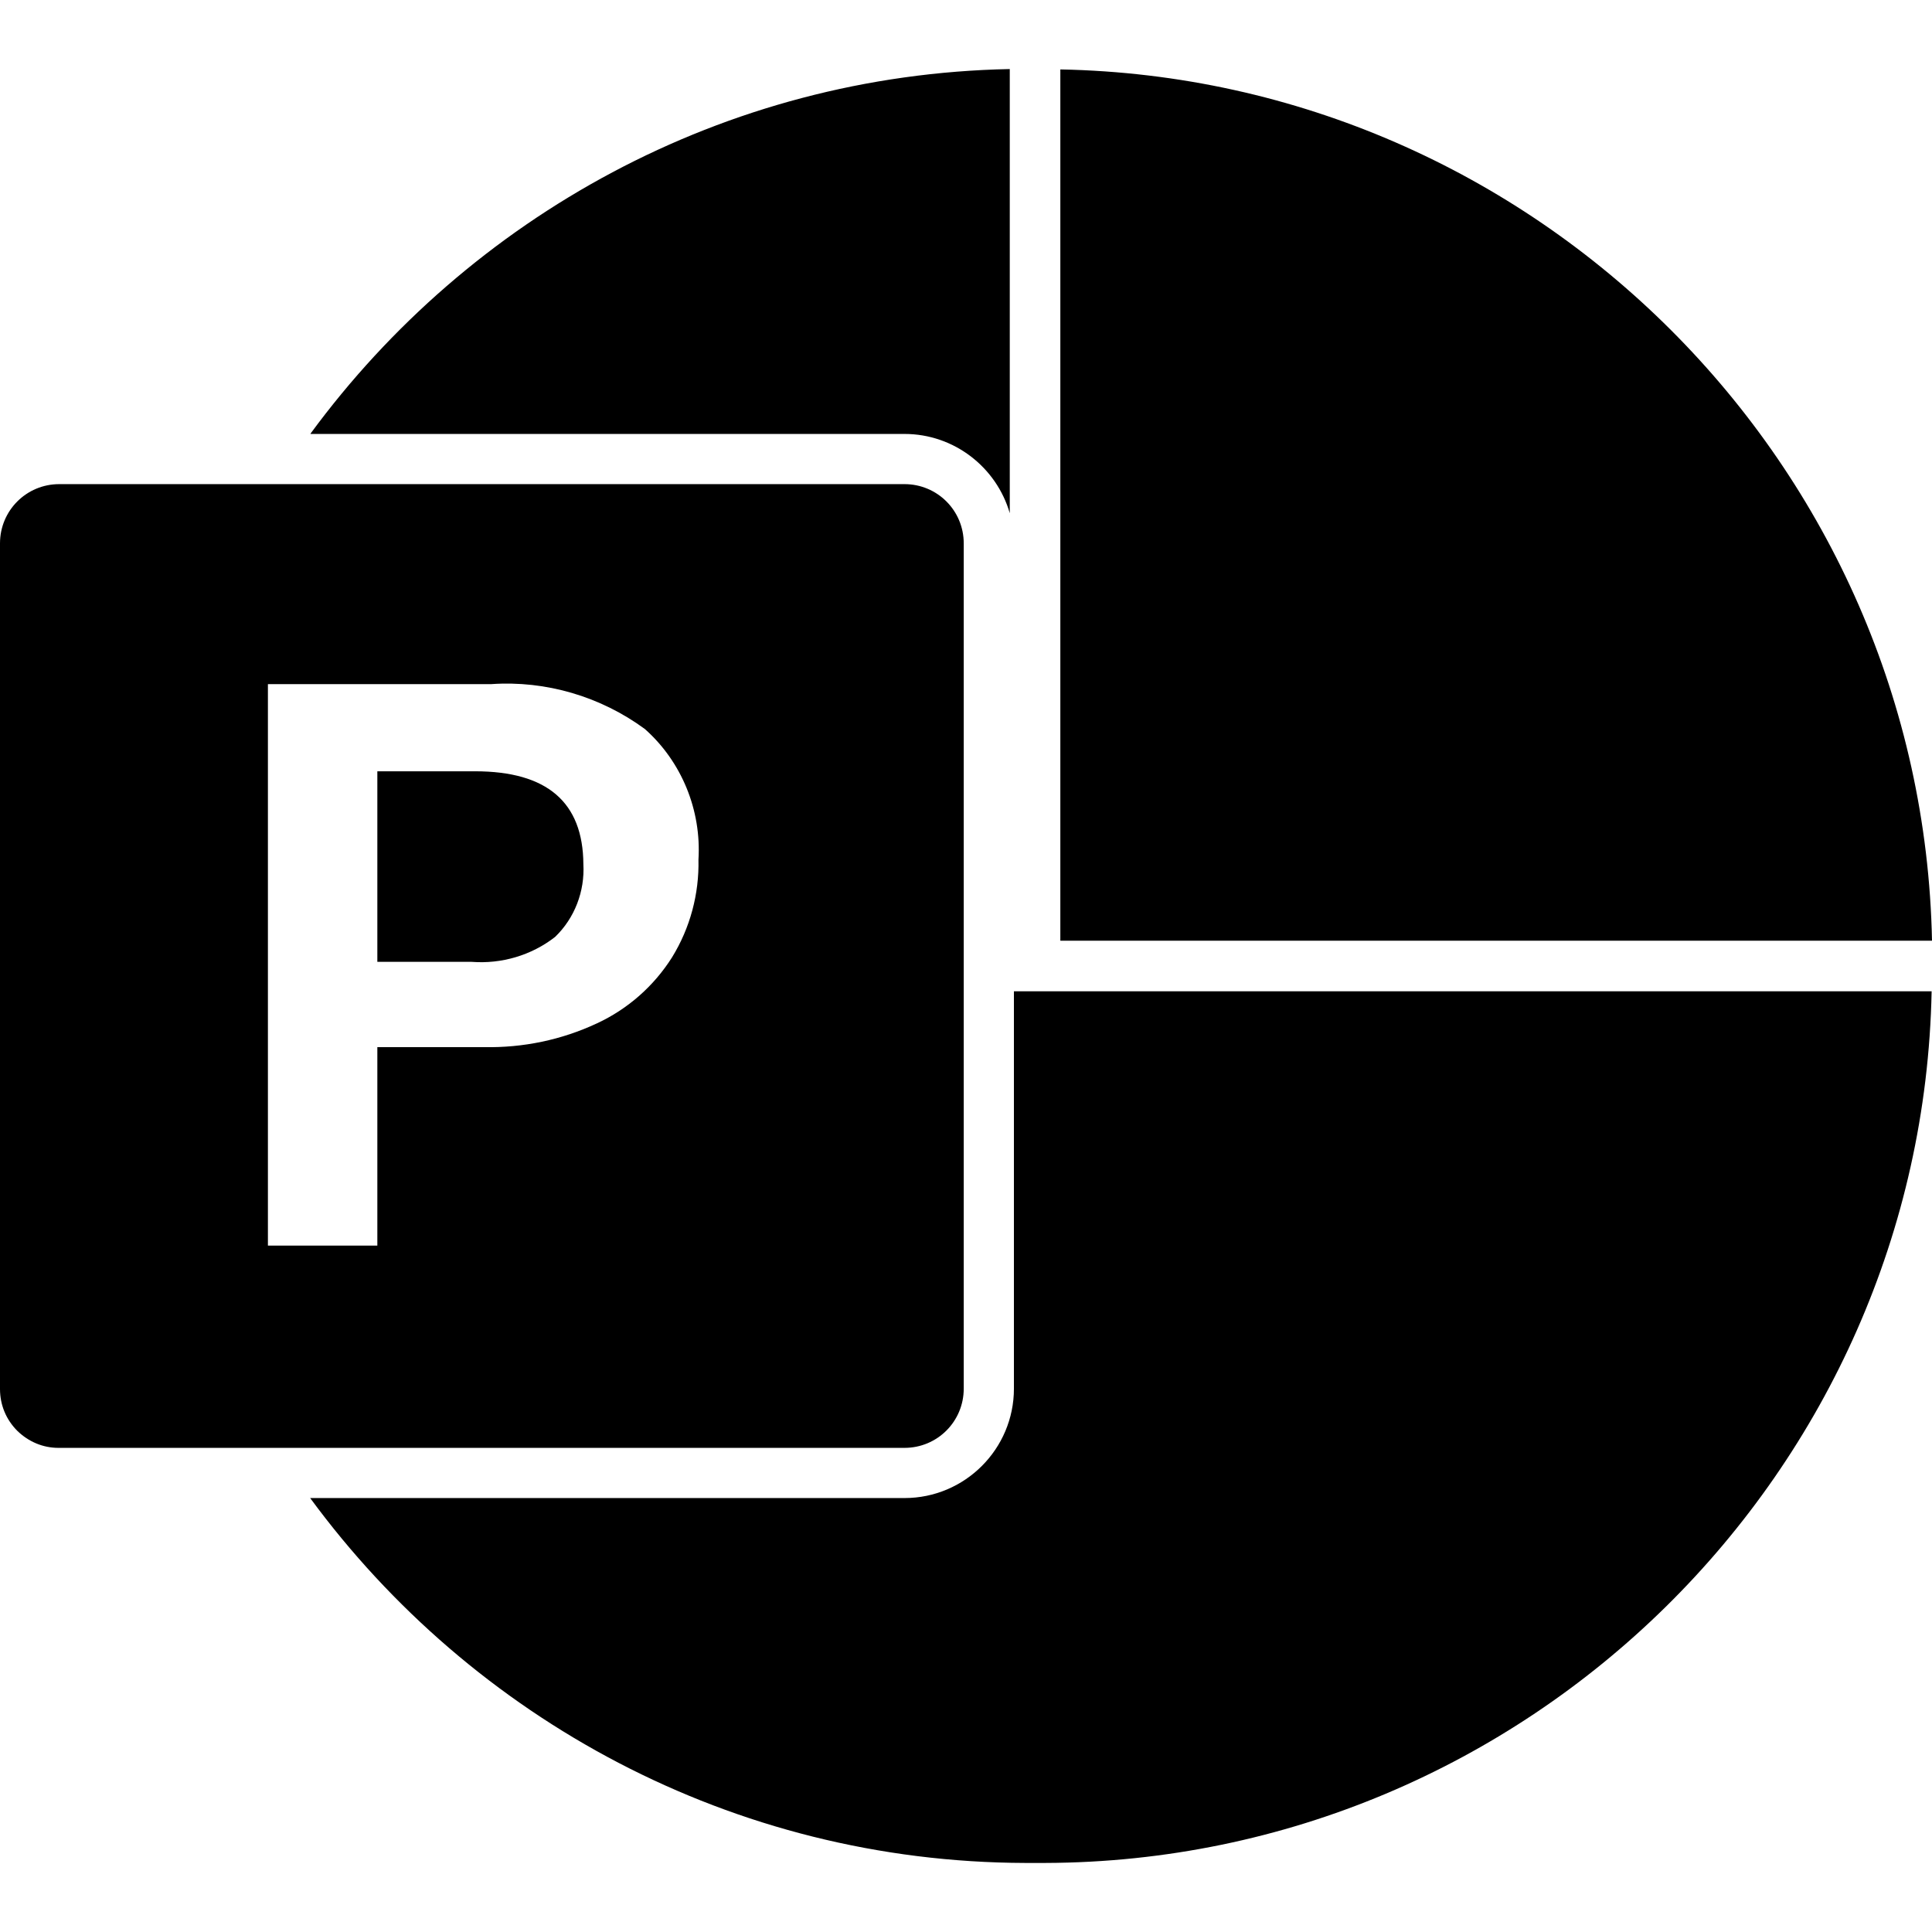
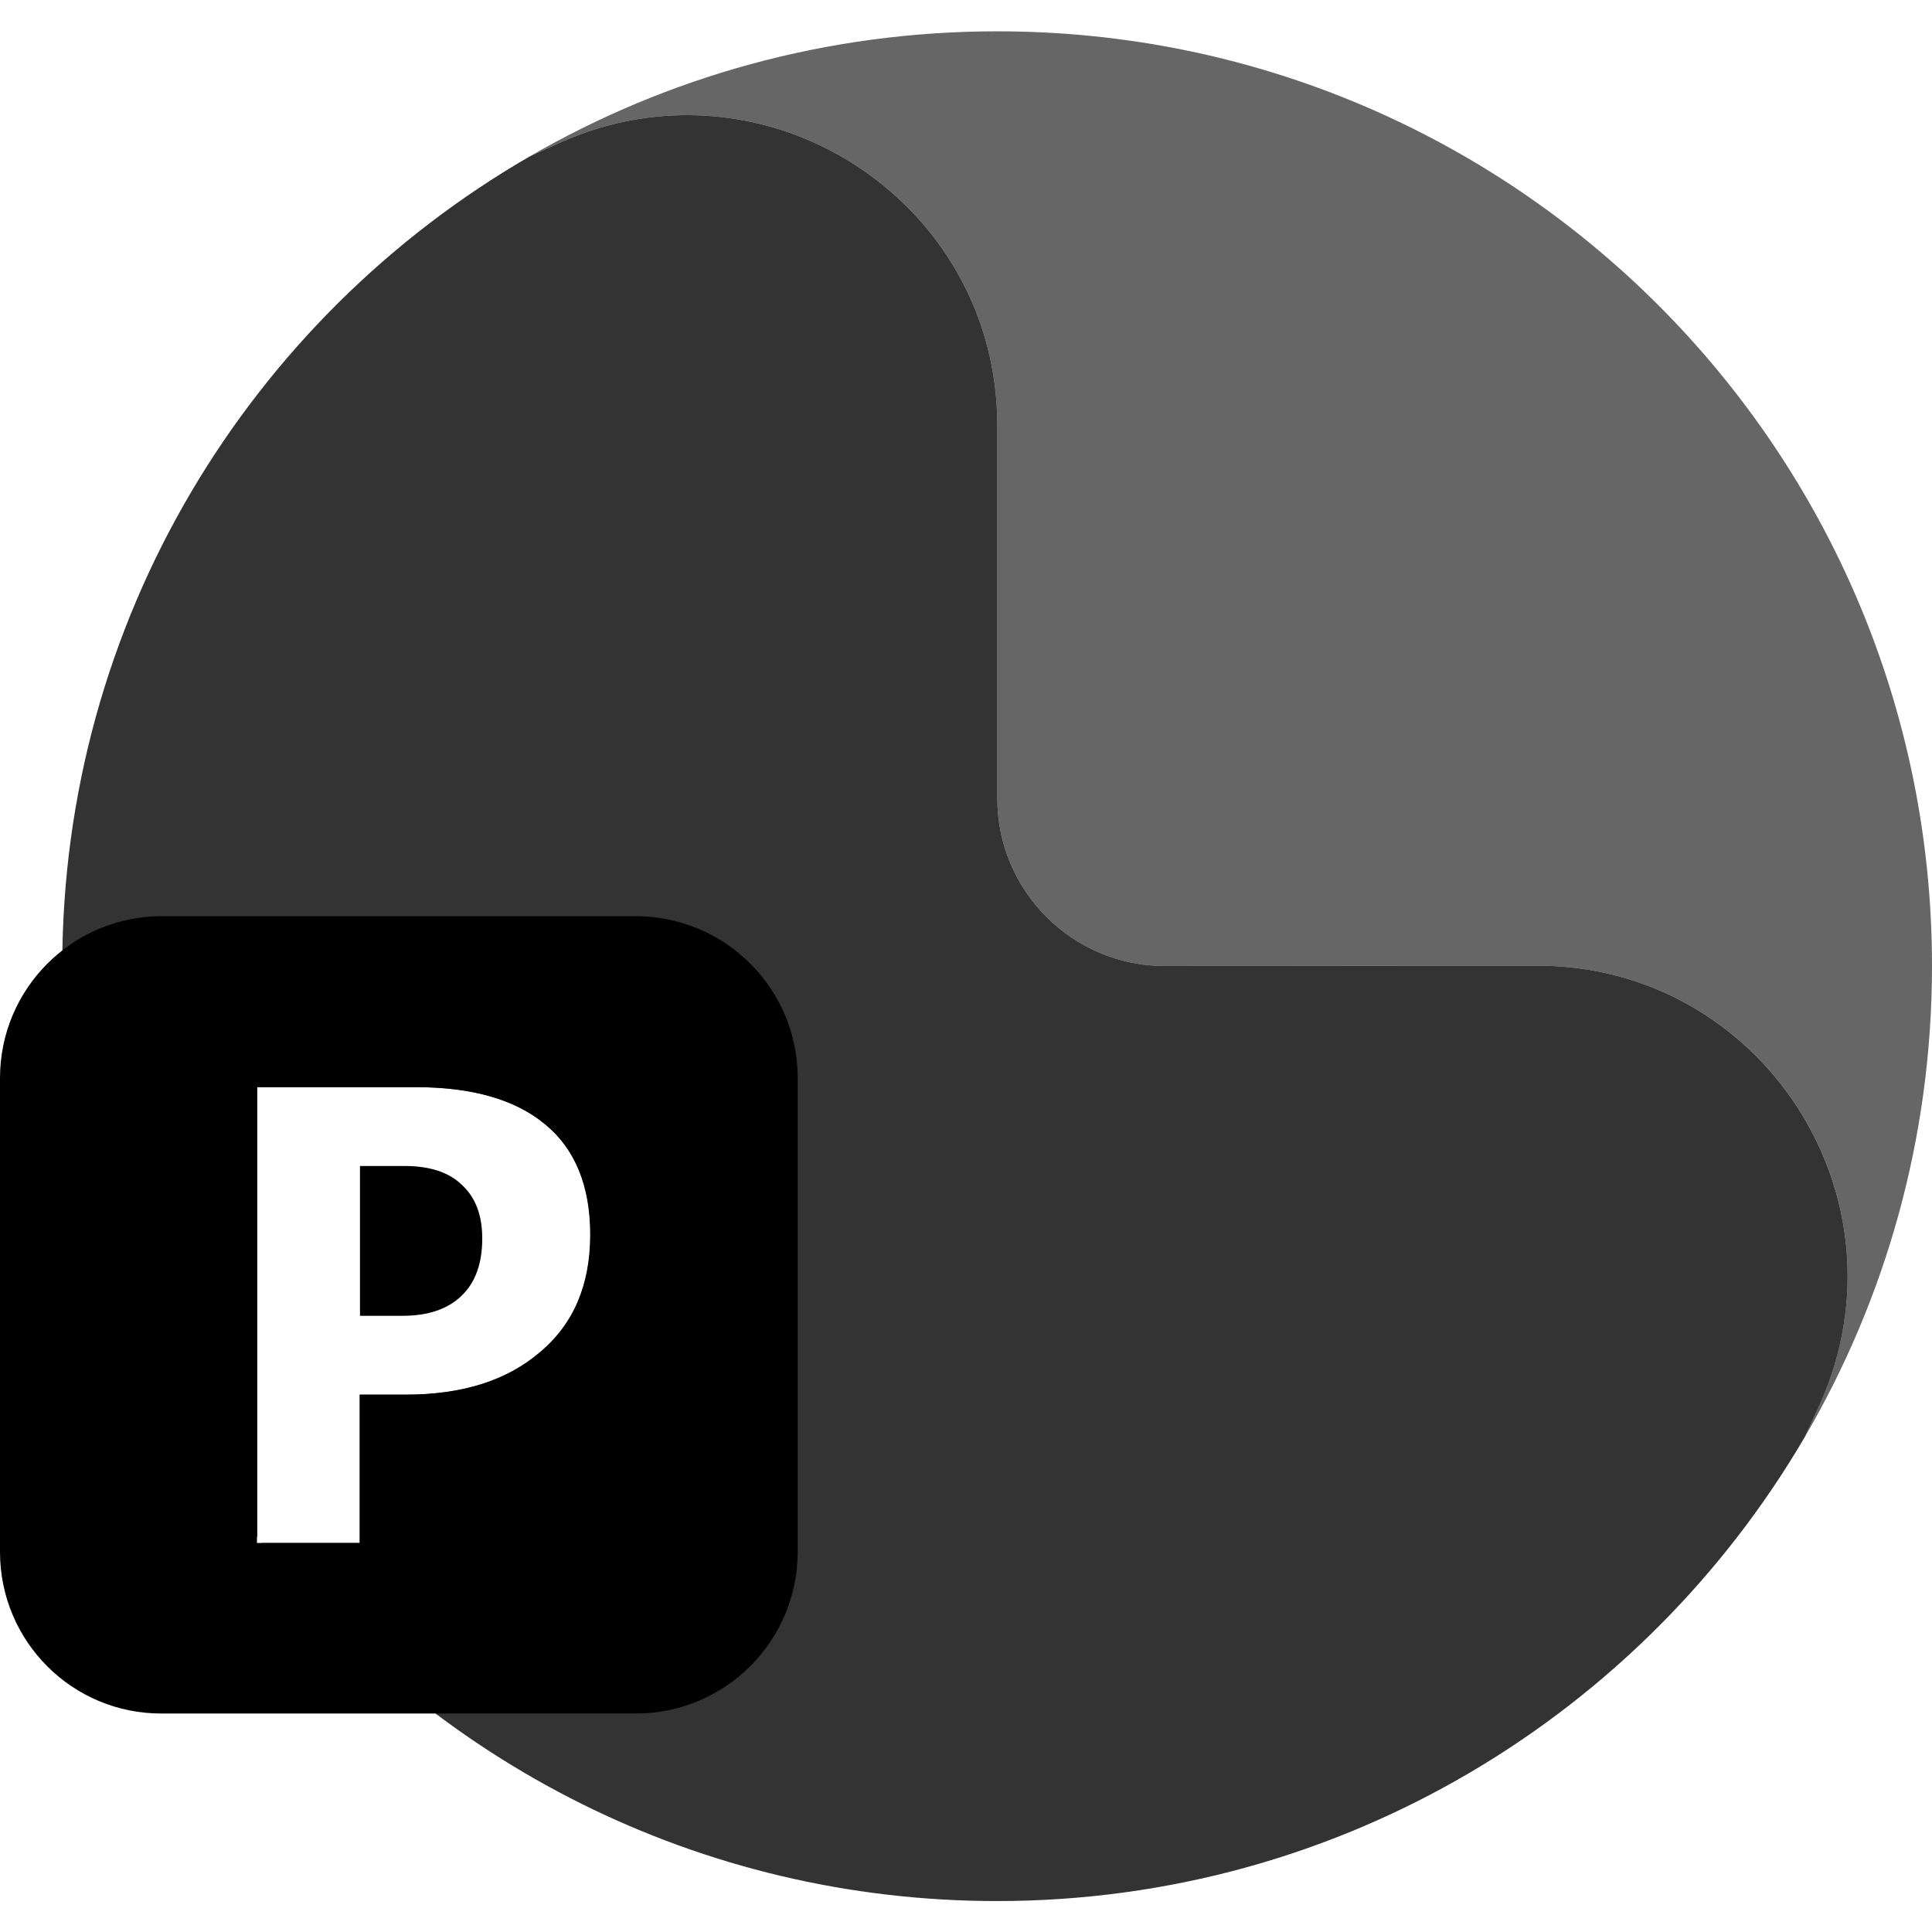
<svg xmlns="http://www.w3.org/2000/svg" xml:space="preserve" viewBox="0 0 512 512">
-   <path d="M82.3 114.9c42.1-57.3 109.4-95.1 185.3-96.6V136c-3.5-12.1-14.7-21-27.9-21H82.3zM281 18.4v230.9h231C509.5 123.2 407 20.8 281 18.4m-12.3 244.3V368c0 16-13 29-29 29H82.2c42.9 58.4 111.9 96.5 189.5 96.7h5.3c127.8-.4 232.4-103.6 234.9-231zm-142.8-58.3H100v50.5h25c7.9.6 15.8-1.7 22.1-6.6 5.2-5 7.9-12.1 7.5-19.3-.1-16.4-9.6-24.6-28.7-24.6M255.4 144v224c0 8.7-7 15.7-15.7 15.7H15.5c-4.1 0-7.9-1.6-10.9-4.5-3-3-4.6-6.9-4.6-11.1V144c0-8.7 7-15.7 15.7-15.7h224c8.7 0 15.7 7 15.7 15.7m-70.3 83.8c.8-13-4.4-25.9-14.2-34.6-11.7-8.6-26.2-12.9-40.7-11.9H71v148.8h29v-52.6h28.3c10.3.2 20.5-1.9 29.9-6.3 8.2-3.8 15.1-9.9 19.9-17.5 4.8-7.8 7.2-16.8 7-25.9" />
+   <path d="m407.3 255.9-98.6.1c-24.5 0-44.4-19.9-44.4-44.4v-98.8c0-59.7-61.7-99.5-116.1-74.9l-7.9 3.6C66.3 84.3 16.5 164.3 16.5 256c0 57 19.3 109.6 51.7 151.4V288.1h42c15 0 26.5 3.3 34.4 9.9s11.9 16.3 11.9 29.2c0 13.3-4.4 23.7-13.3 31.2-8.8 7.5-20.7 11.2-35.5 11.2H95.4v39.3H69.3c45.4 57.8 115.8 94.9 194.9 94.9 91.3 0 171.1-49.5 214.1-123l4-8.8c24.5-54.5-15.3-116.1-75-116.1" style="opacity:.8" />
+   <path d="M264.3 8.3C401.1 8.3 512 119.2 512 256c0 45.5-12.3 88.2-33.7 124.8l4-8.9c24.5-54.4-15.3-116-75-116l-98.6.1c-24.5 0-44.4-19.9-44.4-44.4v-98.8c0-59.7-61.7-99.5-116.1-74.9l-7.9 3.6c36.4-21.1 78.8-33.2 124-33.2" style="opacity:.6" />
+   <path d="M122.4 314c3.6 3.3 5.4 8 5.4 14.2 0 6.6-1.8 11.7-5.5 15.2-3.6 3.5-8.8 5.3-15.6 5.3H95.4V309h11.8c6.6 0 11.7 1.6 15.2 5m89-28.3v125.5c0 23.7-19.2 42.9-42.9 42.9H42.9C19.2 454.2 0 435 0 411.3V285.7c0-23.7 19.2-42.9 42.9-42.9h125.5c23.8 0 43 19.2 43 42.9m-55 41.5c0-12.9-4-22.7-11.9-29.2-7.9-6.6-19.3-9.9-34.4-9.9h-42v120.8h27.2v-39.3h12.2c14.9 0 26.7-3.7 35.5-11.2 9-7.5 13.4-17.9 13.4-31.2" />
</svg>
